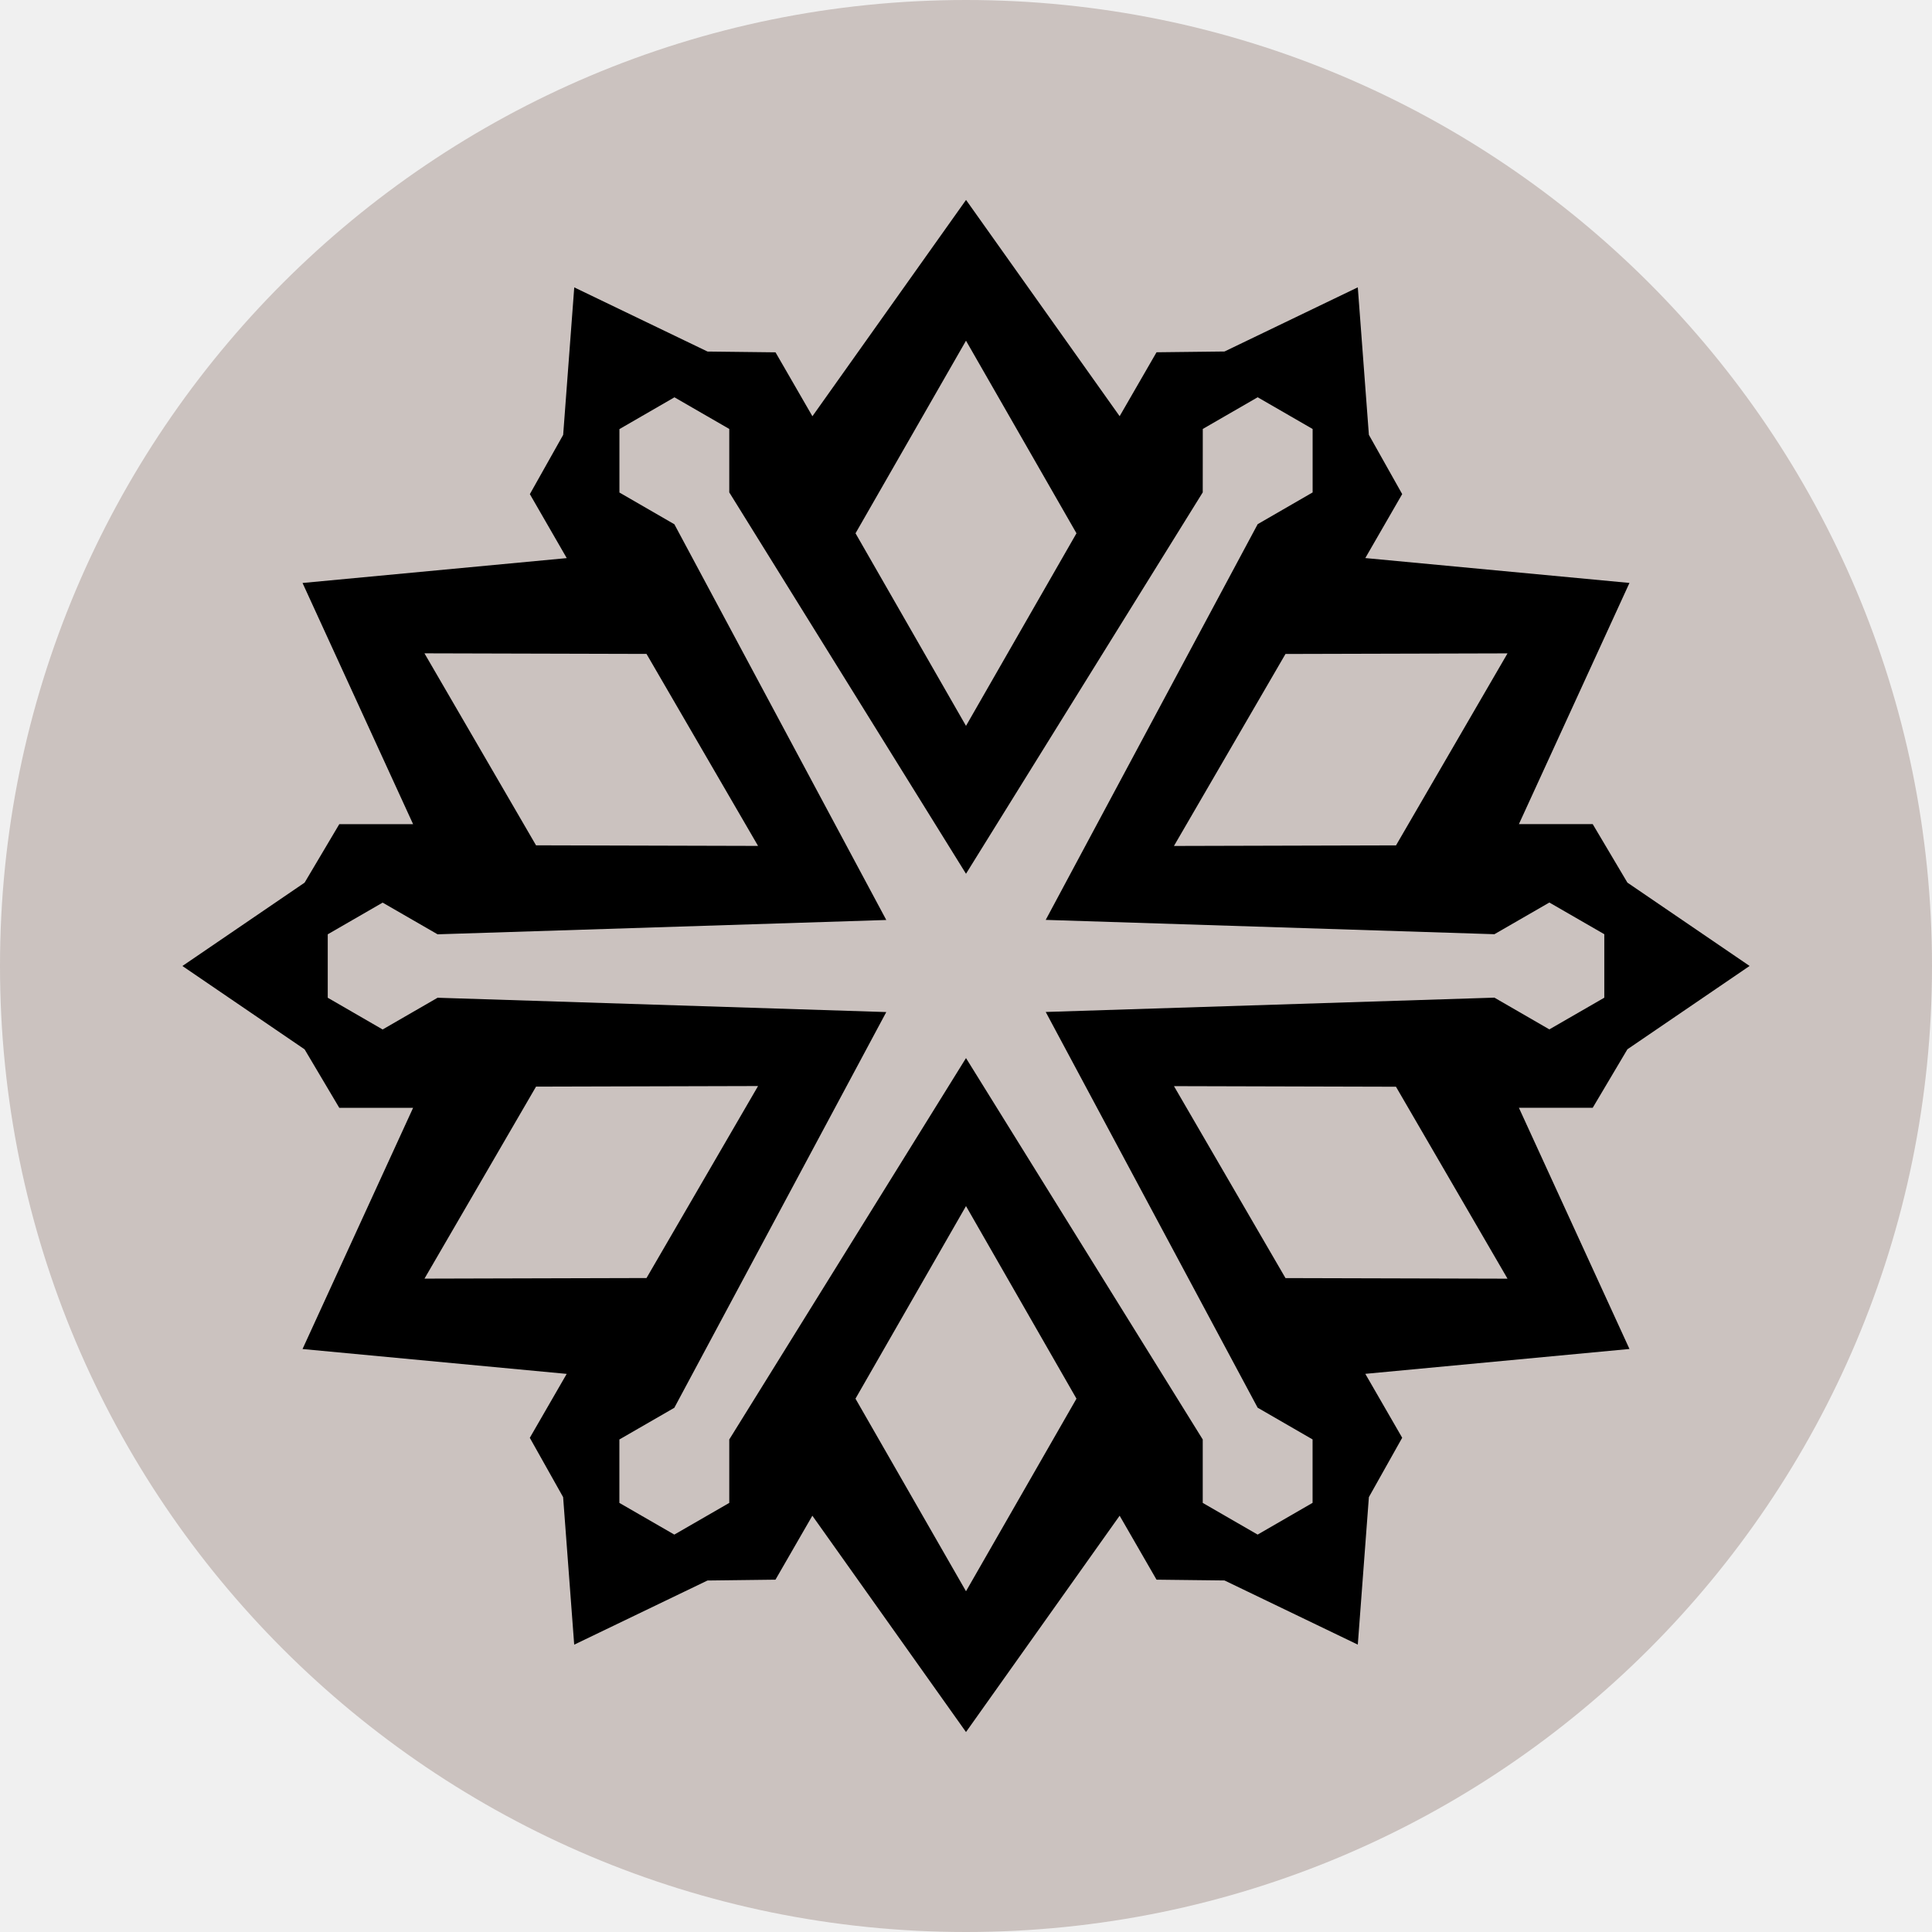
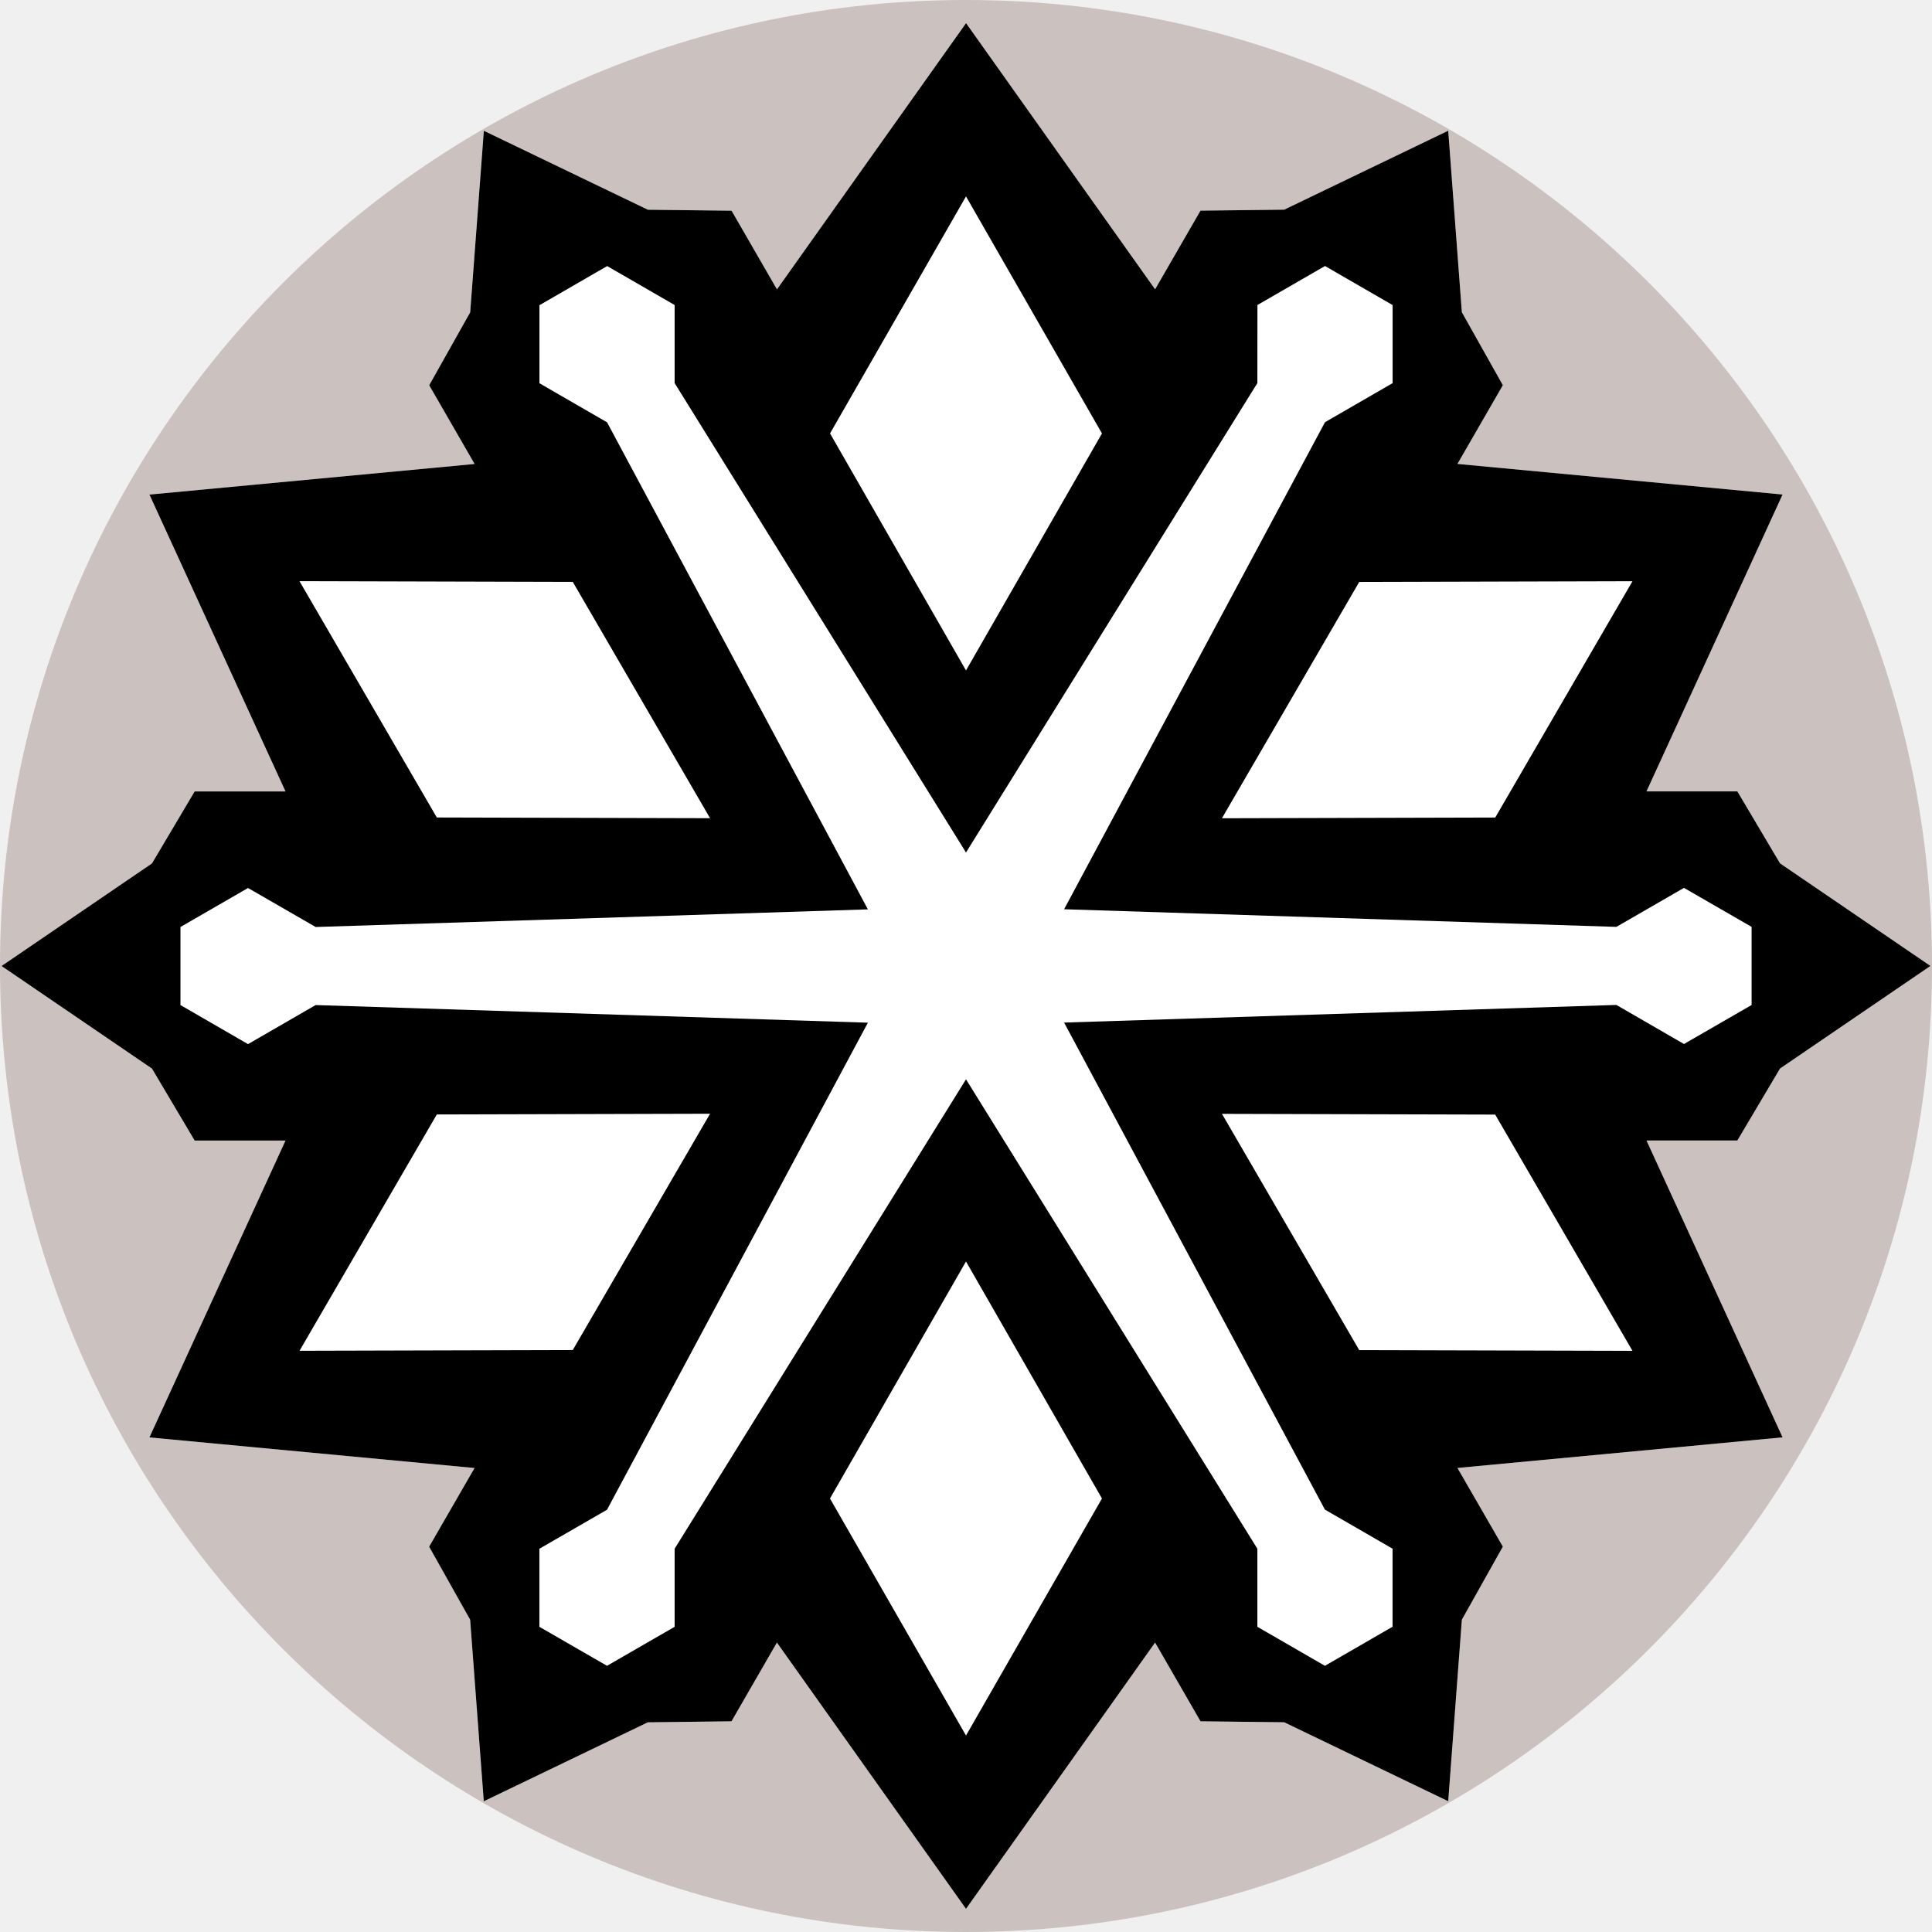
<svg xmlns="http://www.w3.org/2000/svg" viewBox="0 0 32 32">
  <circle cx="16" cy="16" fill="#cbc2bf" r="16" stroke="none" />
-   <svg height="26" viewBox="0 0 32 32" width="26" x="3" y="3">
-     <path d="M16,0.382 l3.132,4.41,0.752,-1.303,1.386,-0.016,2.717,-1.308,0.226,3.007,0.679,1.208,-0.752,1.304,5.385,0.507,-2.254,4.917 h1.505 l0.707,1.192,2.491,1.699,-2.491,1.699,-0.707,1.192 h-1.505 l2.254,4.917,-5.385,0.507,0.752,1.303,-0.679,1.21,-0.226,3.007,-2.717,-1.308,-1.386,-0.016,-0.752,-1.304,-3.132,4.41,-3.132,-4.41,-0.752,1.304,-1.386,0.017,-2.717,1.308,-0.226,-3.008,-0.679,-1.209,0.752,-1.303,-5.385,-0.507,2.254,-4.917 h-1.505 l-0.707,-1.192,-2.491,-1.699,2.491,-1.699,0.707,-1.192 h1.505 l-2.254,-4.917,5.386,-0.507,-0.752,-1.304,0.679,-1.208,0.226,-3.007,2.717,1.308,1.386,0.016,0.752,1.303,3.132,-4.41 z M16,20.894 l-2.253,3.926,2.253,3.926,2.252,-3.926,-2.252,-3.926 z M10.055,4.408 l-1.12,0.647 v1.293 l1.12,0.647,4.32,8.067,-9.147,0.292,-1.12,-0.646,-1.119,0.646 v1.293 l1.119,0.647,1.12,-0.647,9.147,0.292,-4.321,8.067,-1.12,0.646,-0,1.293,1.12,0.646,1.12,-0.646 v-1.293 l4.826,-7.775,4.826,7.775 v1.293 l1.119,0.646,1.12,-0.647 v-1.293 l-1.12,-0.647,-4.32,-8.067,9.147,-0.292,1.12,0.647,1.12,-0.646 v-1.294 l-1.12,-0.646,-1.12,0.646,-9.147,-0.292,4.321,-8.067,1.12,-0.647 v-1.293 l-1.12,-0.647,-1.119,0.646,-0.001,1.293,-4.826,7.775,-4.826,-7.775,-0,-1.293,-1.119,-0.646 z M20.239,18.448 l2.274,3.914,4.526,0.012,-2.274,-3.913,-4.526,-0.012 z M11.761,18.447 l-4.526,0.012,-2.274,3.914,4.526,-0.012,2.274,-3.914 z M27.039,9.627 l-4.526,0.012,-2.274,3.914,4.527,-0.012,2.273,-3.914 z M4.961,9.627 l2.274,3.913,4.526,0.012,-2.274,-3.914,-4.526,-0.012 z M16,3.253 l-2.252,3.926,2.252,3.926,2.252,-3.926,-2.252,-3.926 z" />
+   <svg height="32" viewBox="0 0 32 32" width="32" x="0" y="0">
+     <path d="M16,0.382 l3.132,4.41,0.752,-1.303,1.386,-0.016,2.717,-1.308,0.226,3.007,0.679,1.208,-0.752,1.304,5.385,0.507,-2.254,4.917 h1.505 l0.707,1.192,2.491,1.699,-2.491,1.699,-0.707,1.192 h-1.505 l2.254,4.917,-5.385,0.507,0.752,1.303,-0.679,1.21,-0.226,3.007,-2.717,-1.308,-1.386,-0.016,-0.752,-1.304,-3.132,4.41,-3.132,-4.41,-0.752,1.304,-1.386,0.017,-2.717,1.308,-0.226,-3.008,-0.679,-1.209,0.752,-1.303,-5.385,-0.507,2.254,-4.917 h-1.505 l-0.707,-1.192,-2.491,-1.699,2.491,-1.699,0.707,-1.192 h1.505 l-2.254,-4.917,5.386,-0.507,-0.752,-1.304,0.679,-1.208,0.226,-3.007,2.717,1.308,1.386,0.016,0.752,1.303,3.132,-4.41 z" fill="white" />
+     <path d="M16,0.382 l3.132,4.41,0.752,-1.303,1.386,-0.016,2.717,-1.308,0.226,3.007,0.679,1.208,-0.752,1.304,5.385,0.507,-2.254,4.917 h1.505 l0.707,1.192,2.491,1.699,-2.491,1.699,-0.707,1.192 h-1.505 l2.254,4.917,-5.385,0.507,0.752,1.303,-0.679,1.21,-0.226,3.007,-2.717,-1.308,-1.386,-0.016,-0.752,-1.304,-3.132,4.41,-3.132,-4.41,-0.752,1.304,-1.386,0.017,-2.717,1.308,-0.226,-3.008,-0.679,-1.209,0.752,-1.303,-5.385,-0.507,2.254,-4.917 h-1.505 l-0.707,-1.192,-2.491,-1.699,2.491,-1.699,0.707,-1.192 h1.505 l-2.254,-4.917,5.386,-0.507,-0.752,-1.304,0.679,-1.208,0.226,-3.007,2.717,1.308,1.386,0.016,0.752,1.303,3.132,-4.41 z M16,20.894 l-2.253,3.926,2.253,3.926,2.252,-3.926,-2.252,-3.926 z M10.055,4.408 l-1.12,0.647 v1.293 l1.12,0.647,4.32,8.067,-9.147,0.292,-1.12,-0.646,-1.119,0.646 v1.293 l1.119,0.647,1.12,-0.647,9.147,0.292,-4.321,8.067,-1.12,0.646,-0,1.293,1.12,0.646,1.12,-0.646 v-1.293 l4.826,-7.775,4.826,7.775 v1.293 l1.119,0.646,1.12,-0.647 v-1.293 l-1.12,-0.647,-4.32,-8.067,9.147,-0.292,1.12,0.647,1.12,-0.646 v-1.294 l-1.12,-0.646,-1.12,0.646,-9.147,-0.292,4.321,-8.067,1.12,-0.647 v-1.293 l-1.12,-0.647,-1.119,0.646,-0.001,1.293,-4.826,7.775,-4.826,-7.775,-0,-1.293,-1.119,-0.646 z M20.239,18.448 l2.274,3.914,4.526,0.012,-2.274,-3.913,-4.526,-0.012 z M11.761,18.447 l-4.526,0.012,-2.274,3.914,4.526,-0.012,2.274,-3.914 z M27.039,9.627 l-4.526,0.012,-2.274,3.914,4.527,-0.012,2.273,-3.914 z M4.961,9.627 l2.274,3.913,4.526,0.012,-2.274,-3.914,-4.526,-0.012 z M16,3.253 l-2.252,3.926,2.252,3.926,2.252,-3.926,-2.252,-3.926 z" fill="black" />
  </svg>
</svg>
